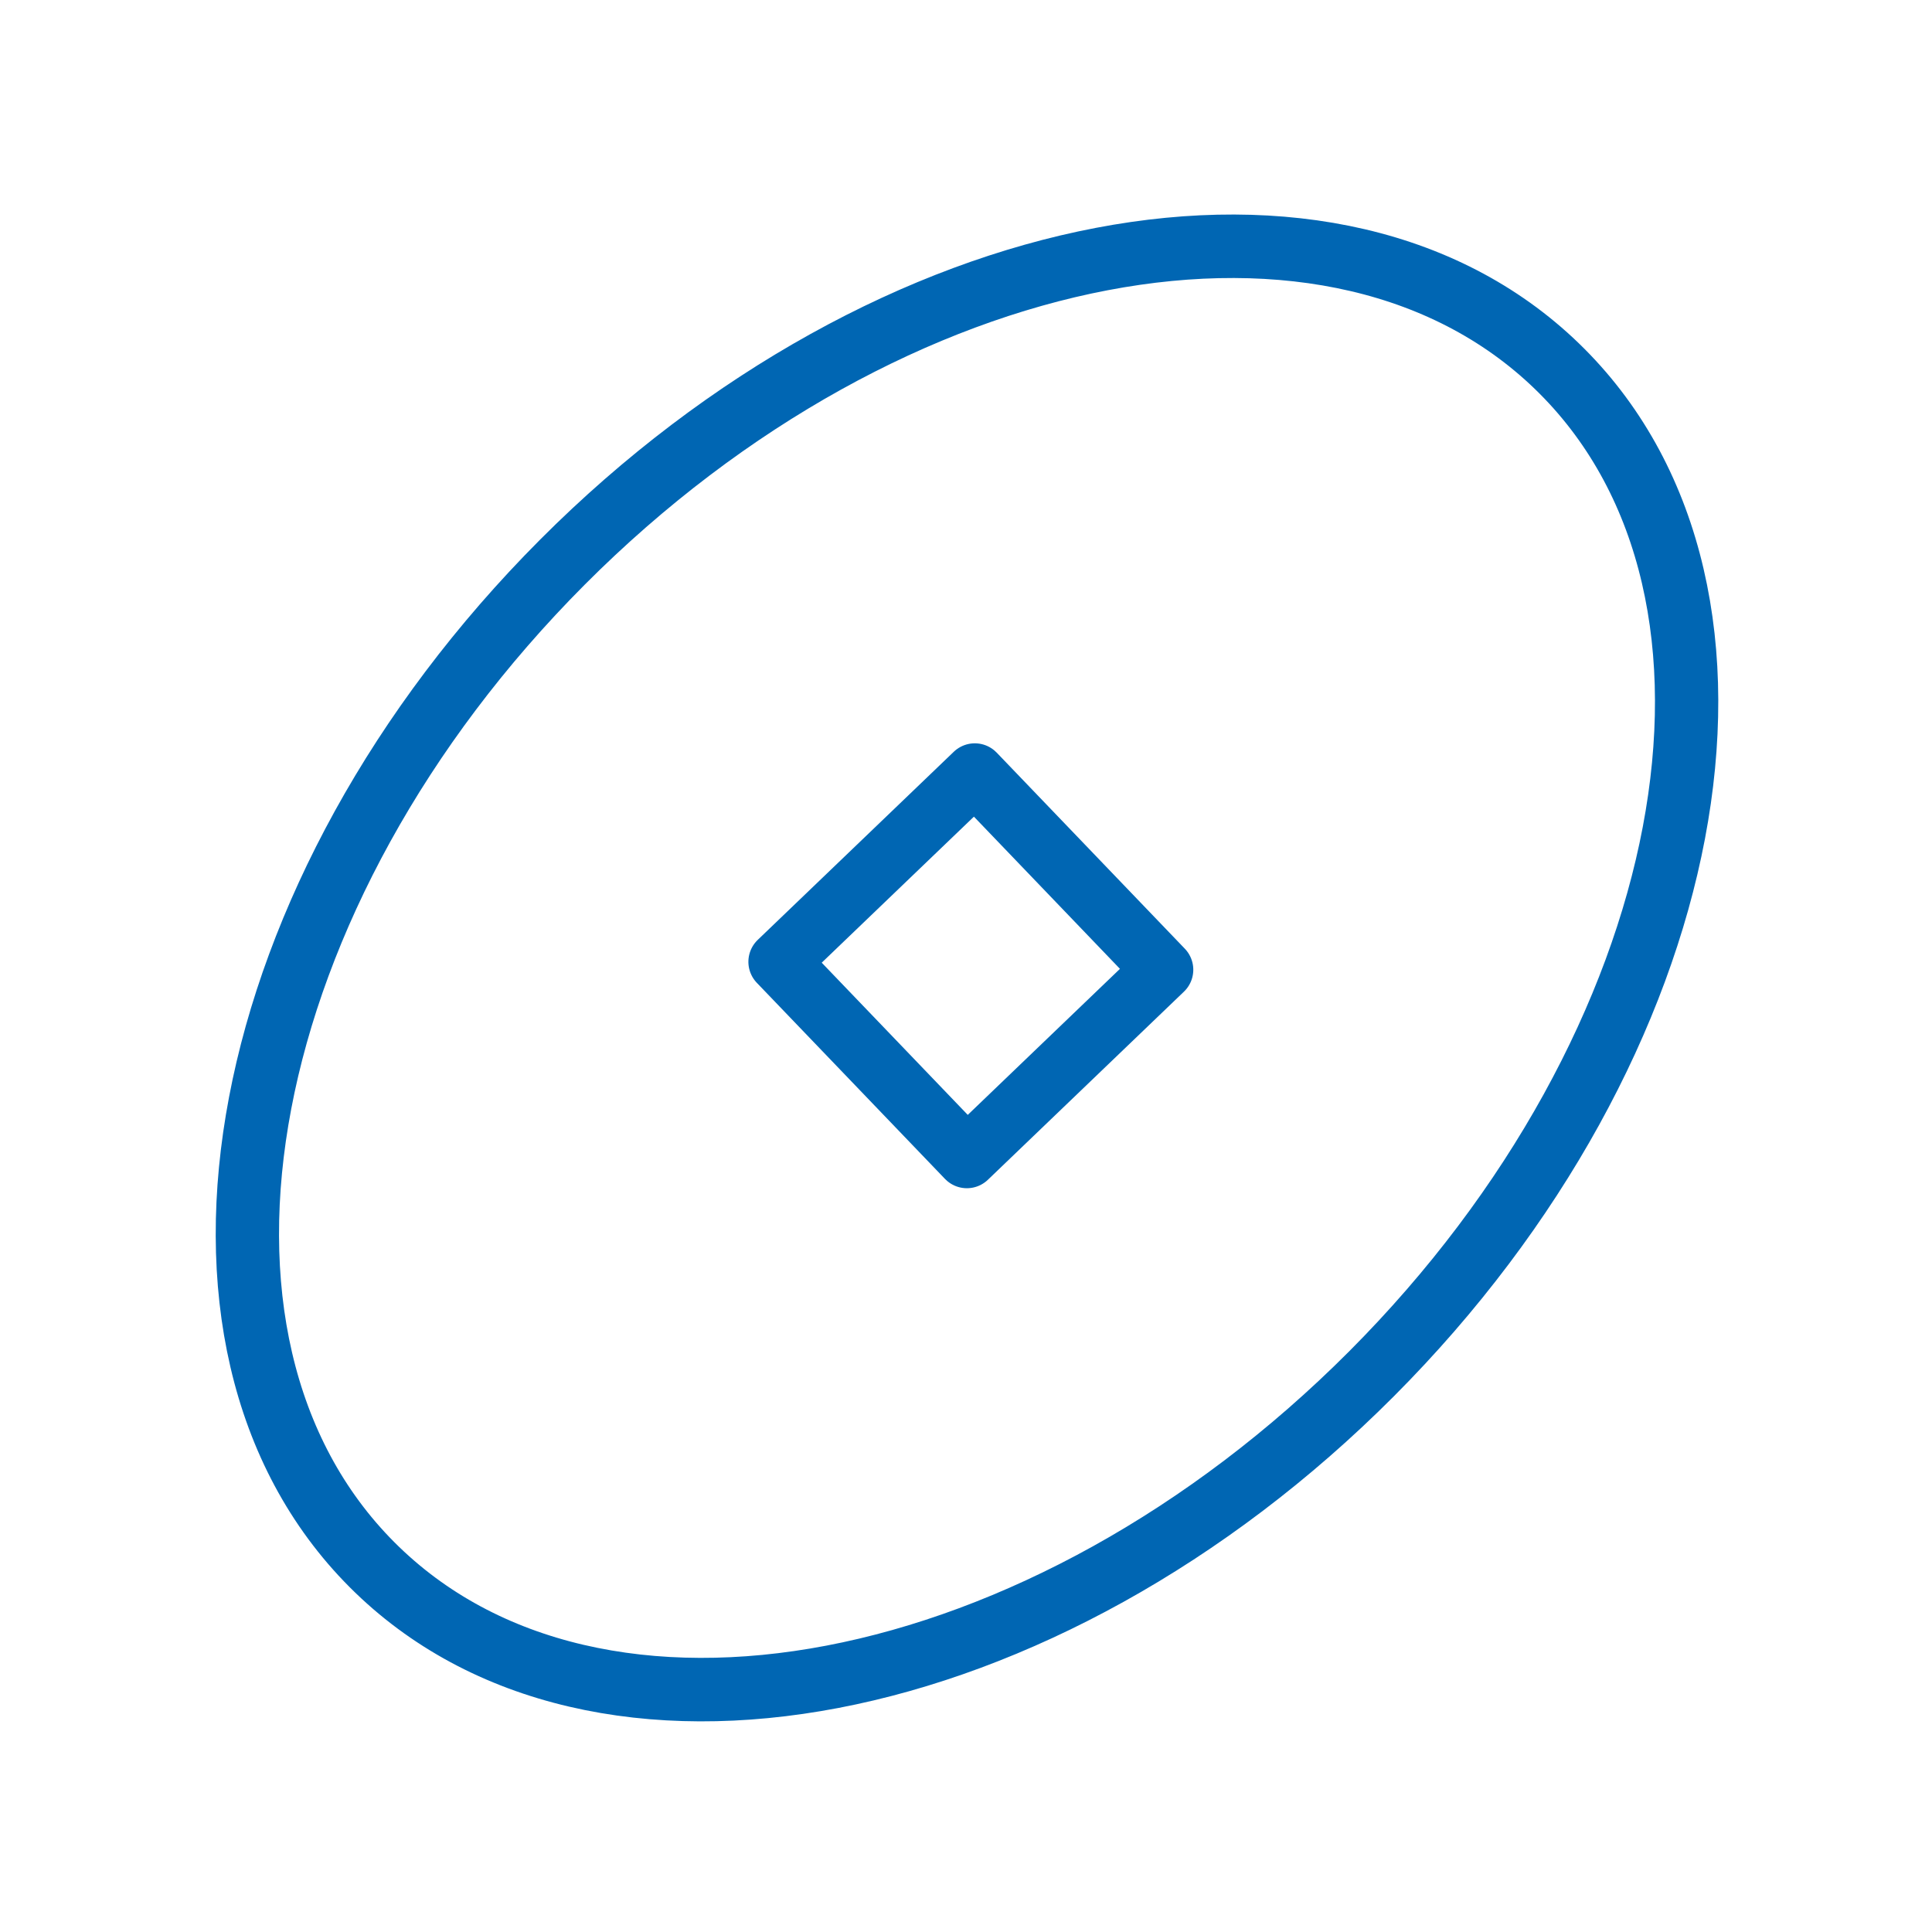
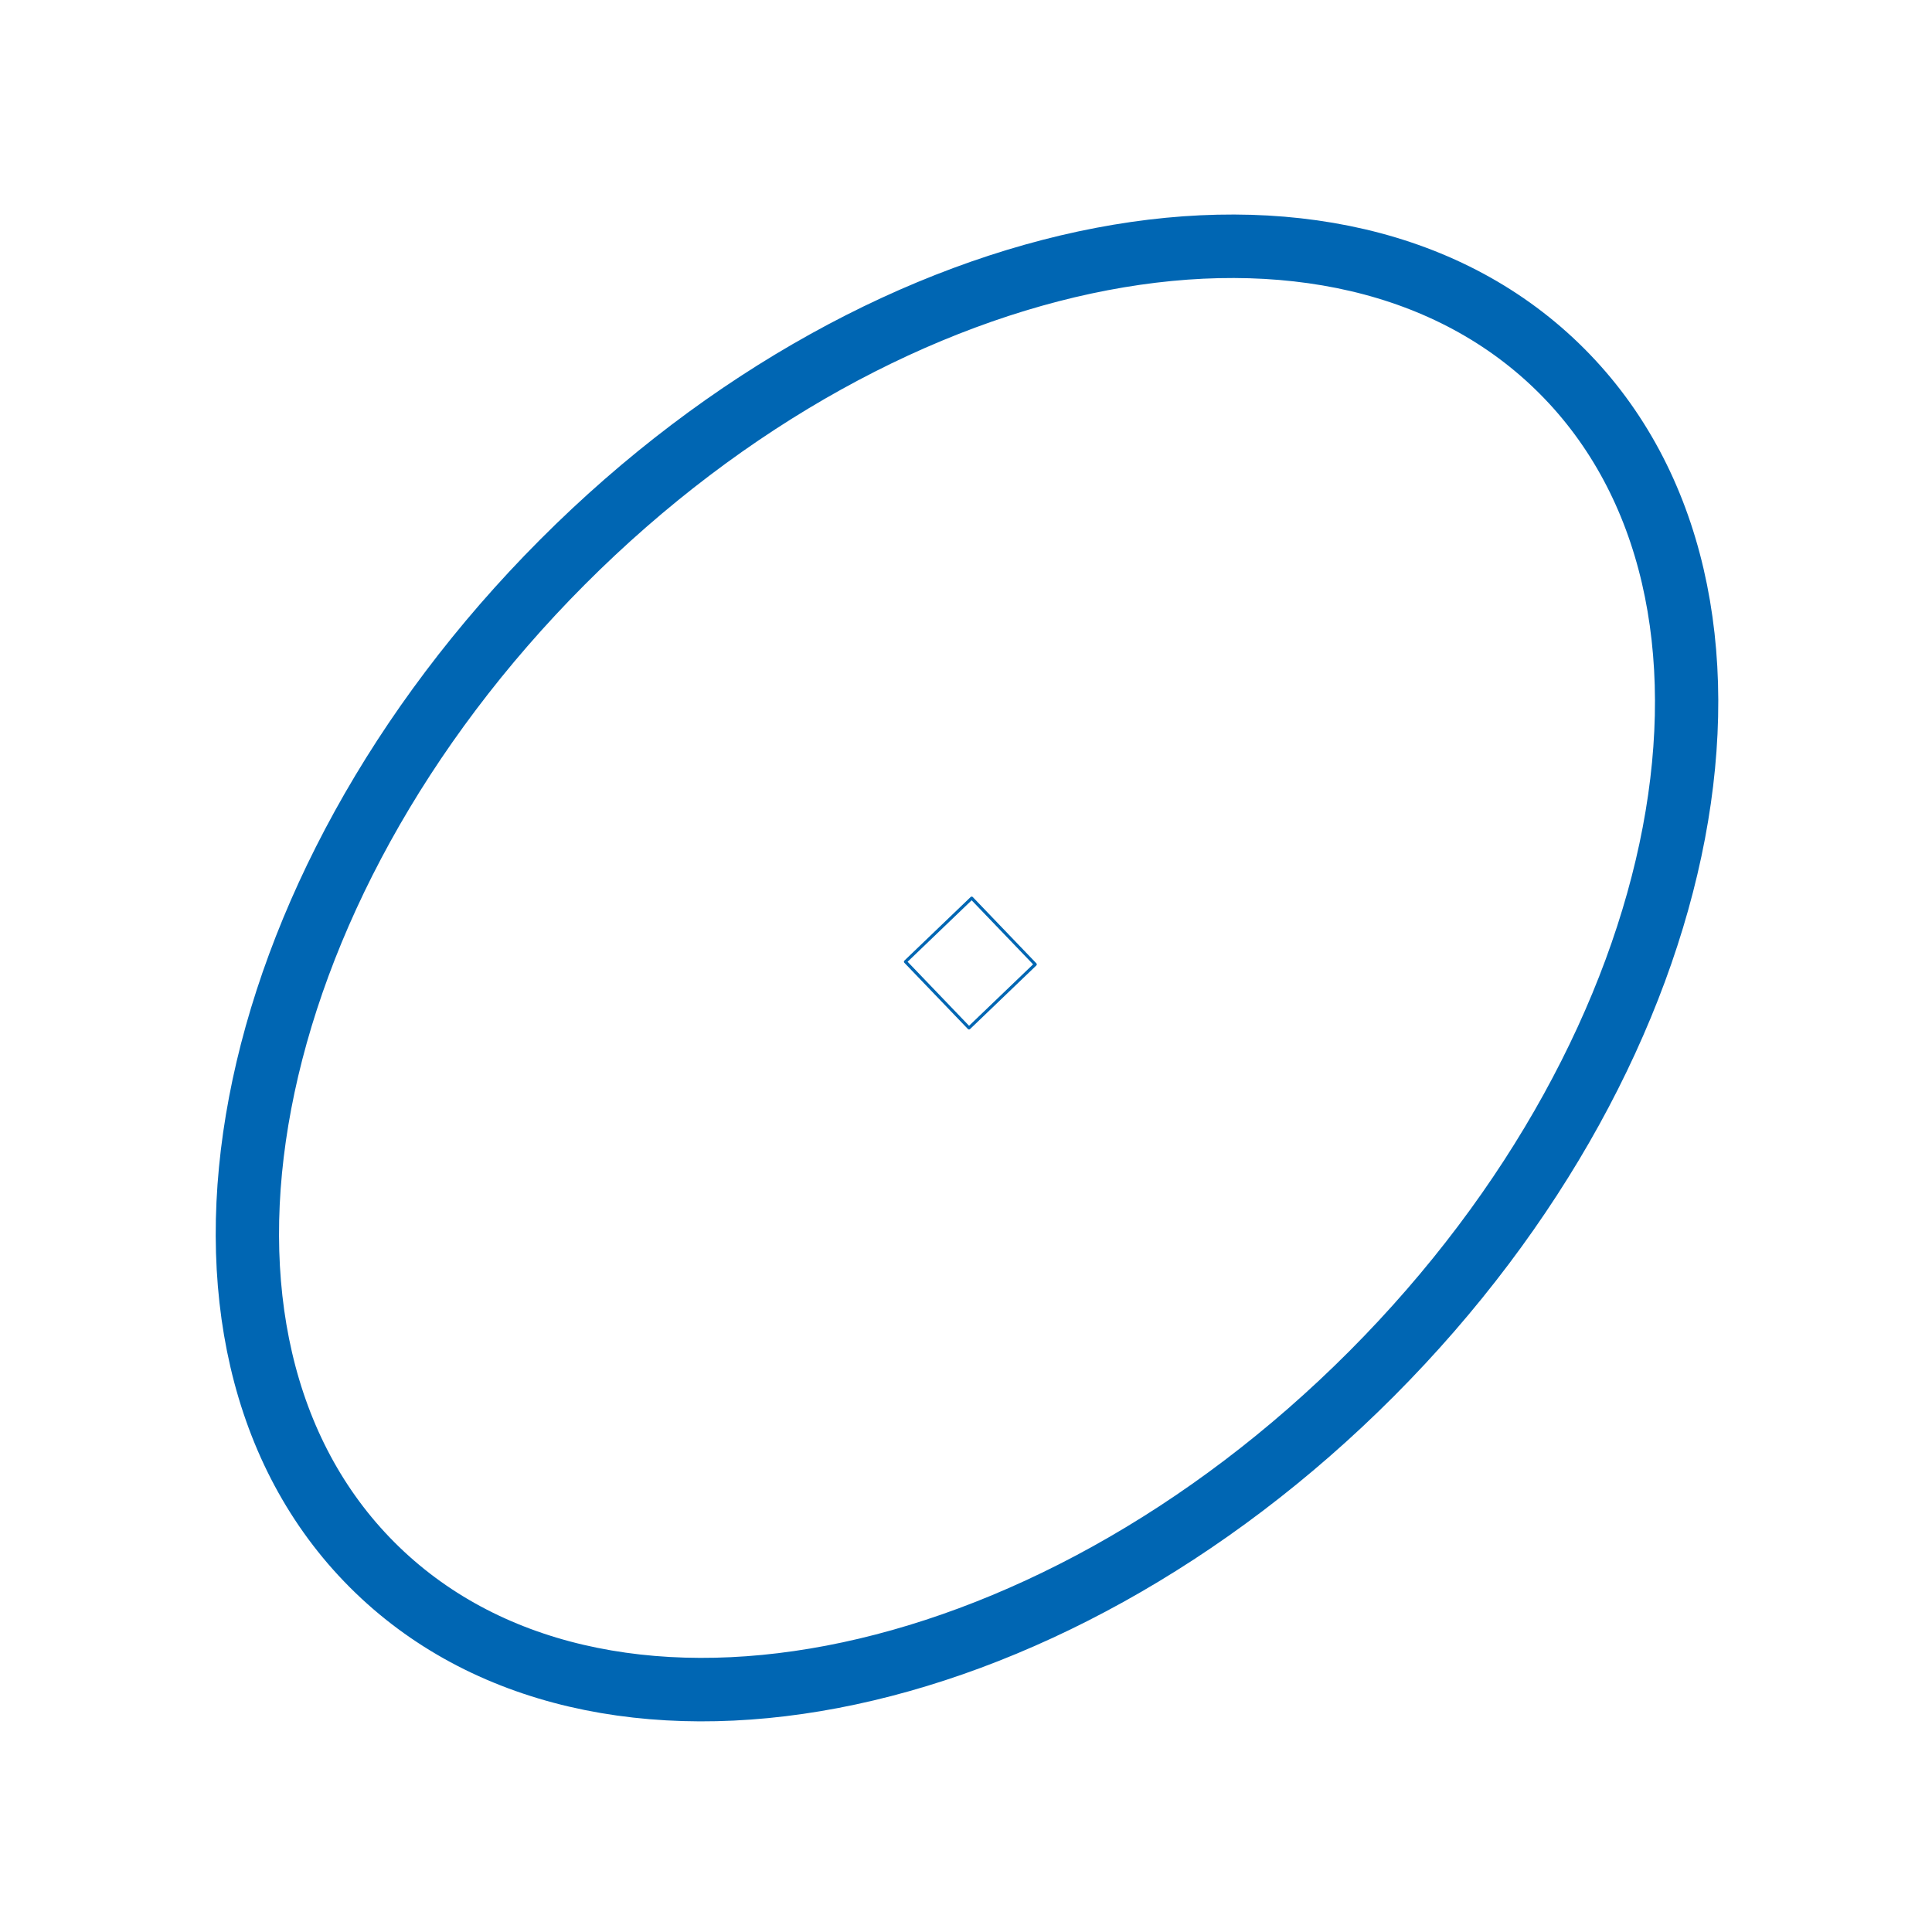
<svg xmlns="http://www.w3.org/2000/svg" version="1.2" width="112.89mm" height="112.89mm" viewBox="0 0 11289 11289" preserveAspectRatio="xMidYMid" fill-rule="evenodd" stroke-width="28.222" stroke-linejoin="round" xml:space="preserve" id="svg116">
  <defs class="ClipPathGroup" id="defs8" />
  <defs class="TextShapeIndex" id="defs12" />
  <defs class="EmbeddedBulletChars" id="defs44" />
  <defs class="TextEmbeddedBitmaps" id="defs46" />
  <g id="g51">
    <g id="id2" class="Master_Slide">
      <g id="bg-id2" class="Background" />
      <g id="bo-id2" class="BackgroundObjects" />
    </g>
  </g>
  <g class="SlideGroup" id="g114">
    <g id="container-id1">
      <g class="Page" id="g108">
        <g class="com.sun.star.drawing.PolyPolygonShape" id="g56">
          <g id="id3">
            <rect class="BoundingBox" x="720" y="816" width="9799" height="9801" id="rect53" style="fill:none;stroke:none" />
          </g>
        </g>
        <g class="com.sun.star.drawing.PolyPolygonShape" id="g61">
          <g id="id4">
            <rect class="BoundingBox" x="2698" y="2698" width="5899" height="5899" id="rect58" style="fill:none;stroke:none" />
          </g>
        </g>
        <g class="com.sun.star.drawing.PolyPolygonShape" id="g73">
          <g id="id6">
            <rect class="BoundingBox" x="7937" y="1235" width="2121" height="2121" id="rect70" style="fill:none;stroke:none" />
          </g>
        </g>
        <g class="com.sun.star.drawing.PolyPolygonShape" id="g92">
          <g id="id9">
            <rect class="BoundingBox" x="1235" y="7937" width="2121" height="2121" id="rect89" style="fill:none;stroke:none" />
          </g>
        </g>
-         <rect id="rect3893" width="1587.5" height="1587.5" x="7205.673" y="-979.93" style="opacity:1;fill:none;stroke:#0066b3;stroke-width:355.071;stroke-miterlimit:4;stroke-dasharray:none;stroke-opacity:1" ry="0" transform="rotate(46.18329)" />
        <ellipse id="circle6020" style="opacity:1;fill:none;fill-opacity:1;fill-rule:nonzero;stroke:#0066b3;stroke-width:370.417;stroke-linecap:round;stroke-linejoin:miter;stroke-miterlimit:4;stroke-dasharray:none;stroke-dashoffset:3.996;stroke-opacity:1" transform="matrix(0.7061019,-0.7081102,0.7061019,0.7081102,0,0)" ry="3348.293" rx="4923.961" cy="7994.729" cx="7.449" />
+         <rect id="rect3893-6" width="536.449" height="536.449" x="7717.738" y="-463.387" style="opacity:1;fill:none;stroke:#0066b3;stroke-width:17.882;stroke-miterlimit:4;stroke-dasharray:none;stroke-opacity:1" ry="0" transform="rotate(46.18329)" />
      </g>
    </g>
  </g>
</svg>
